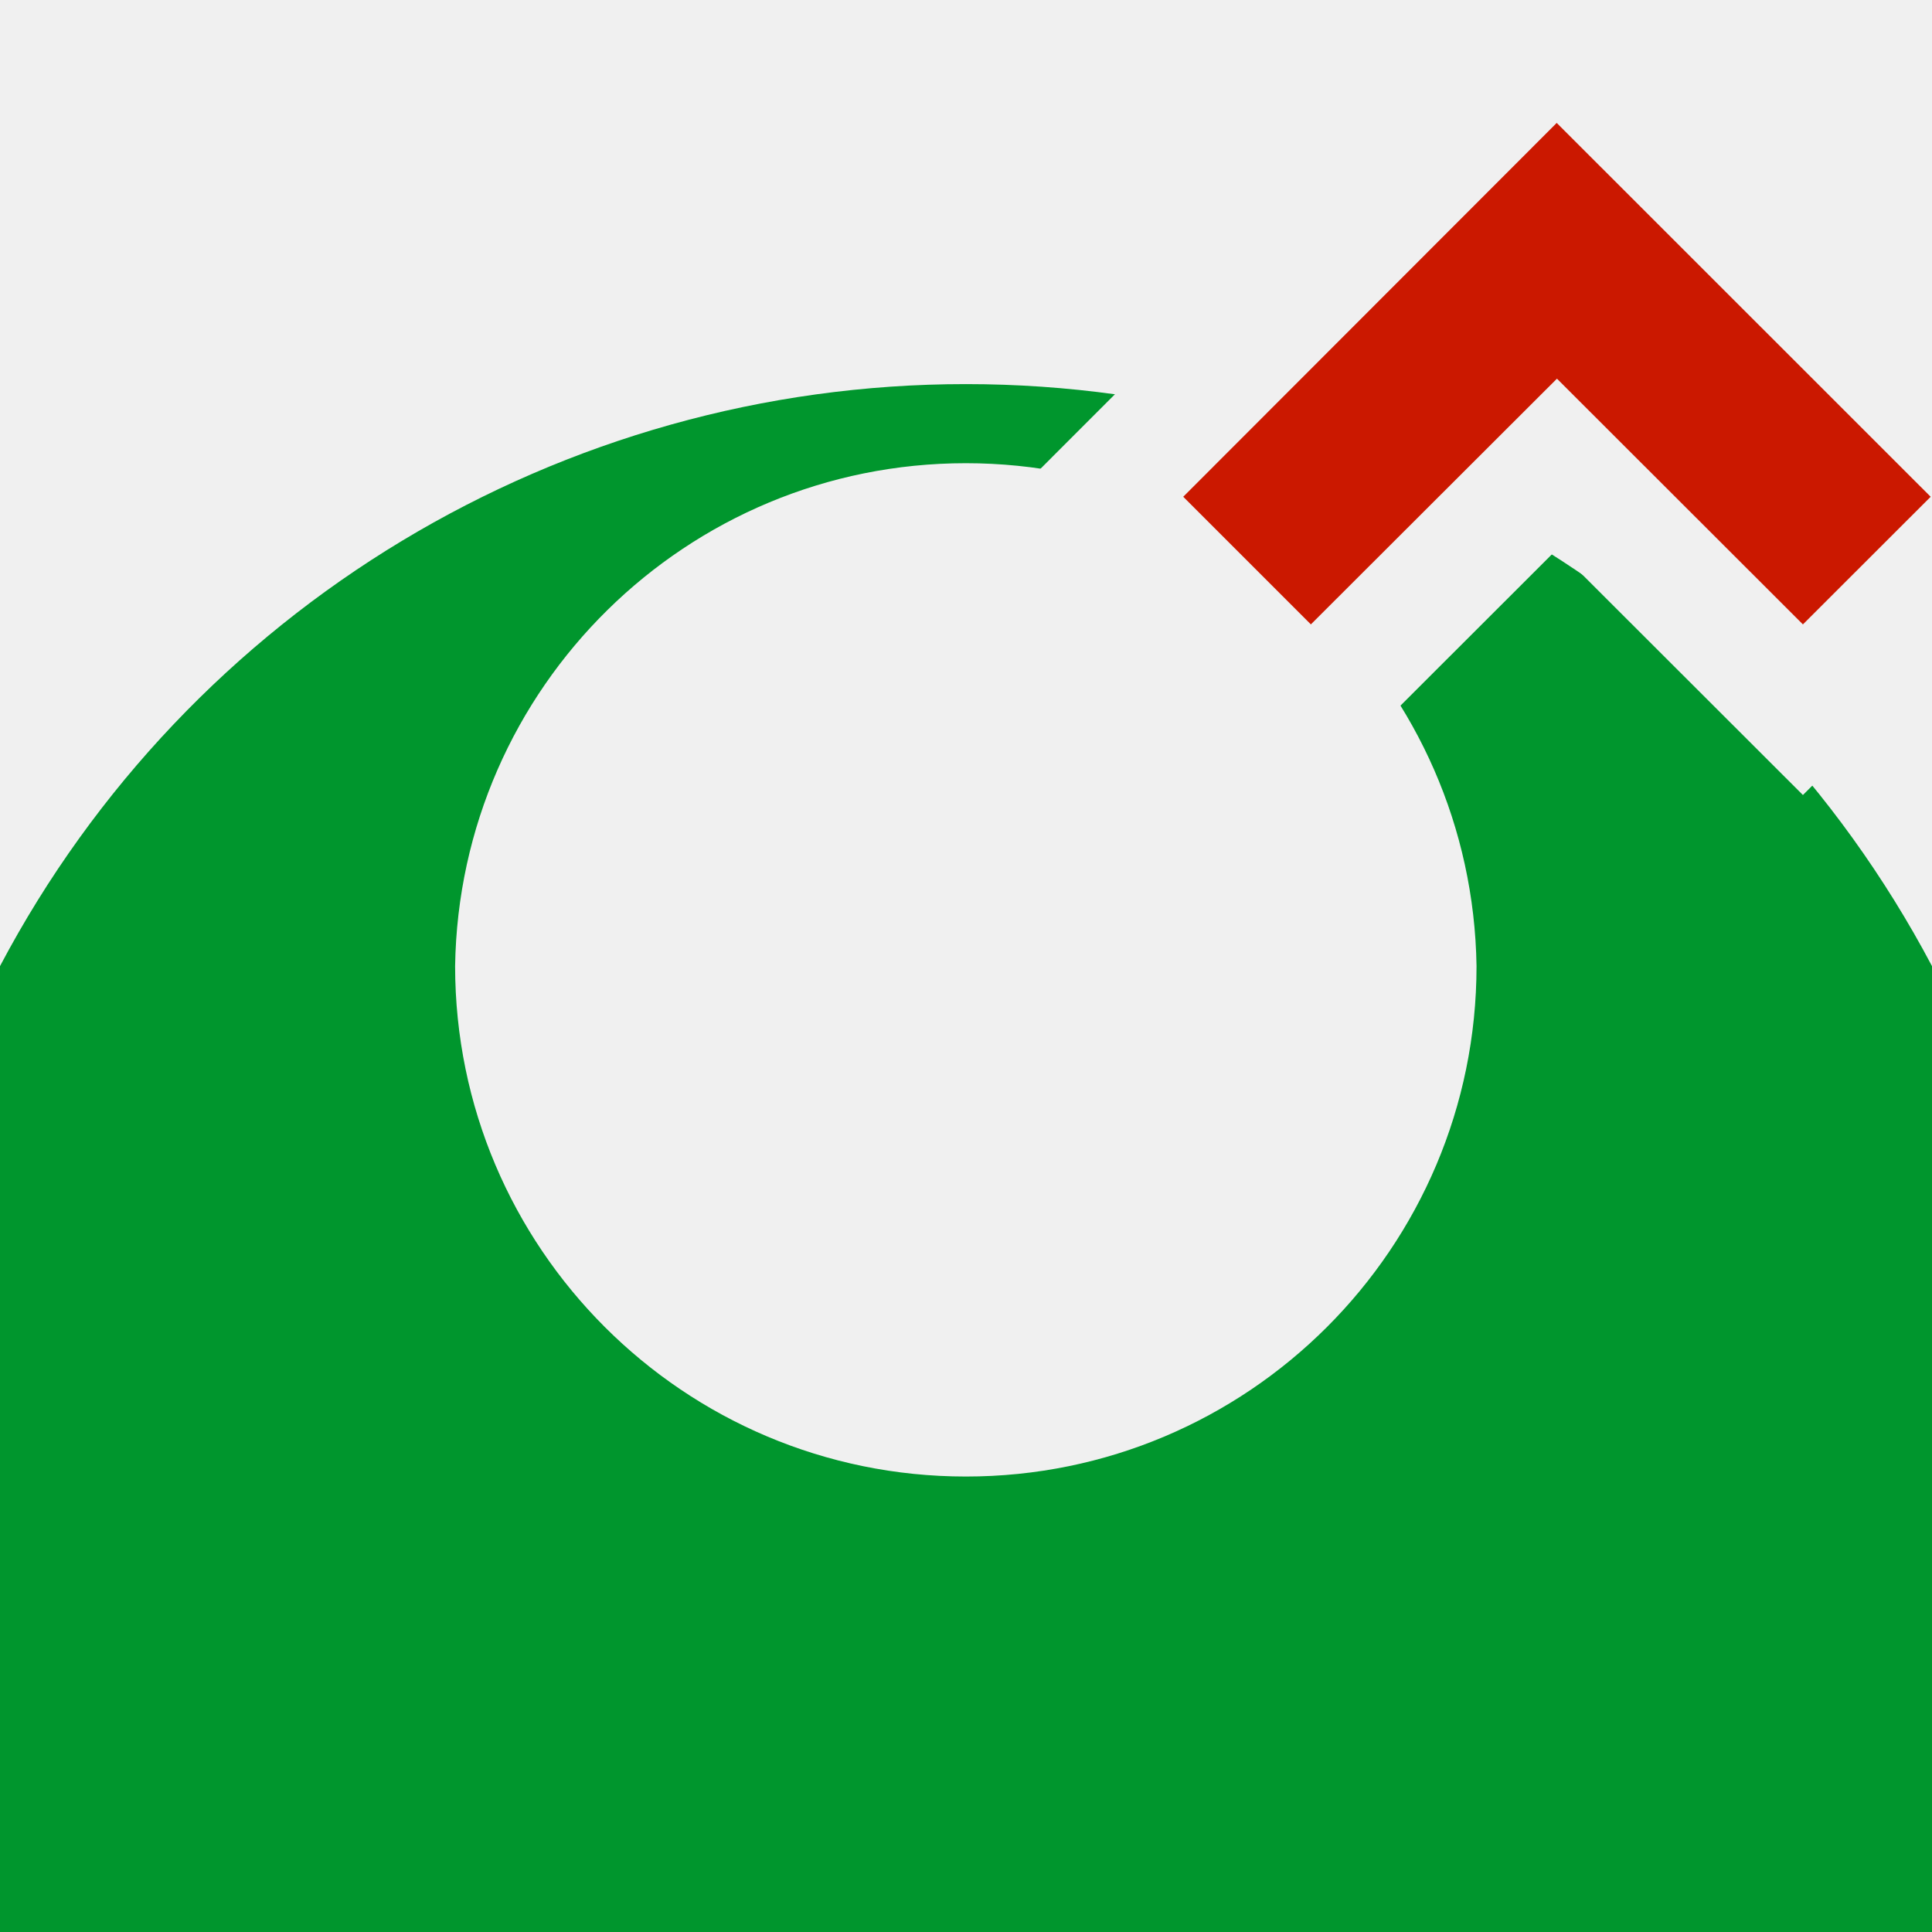
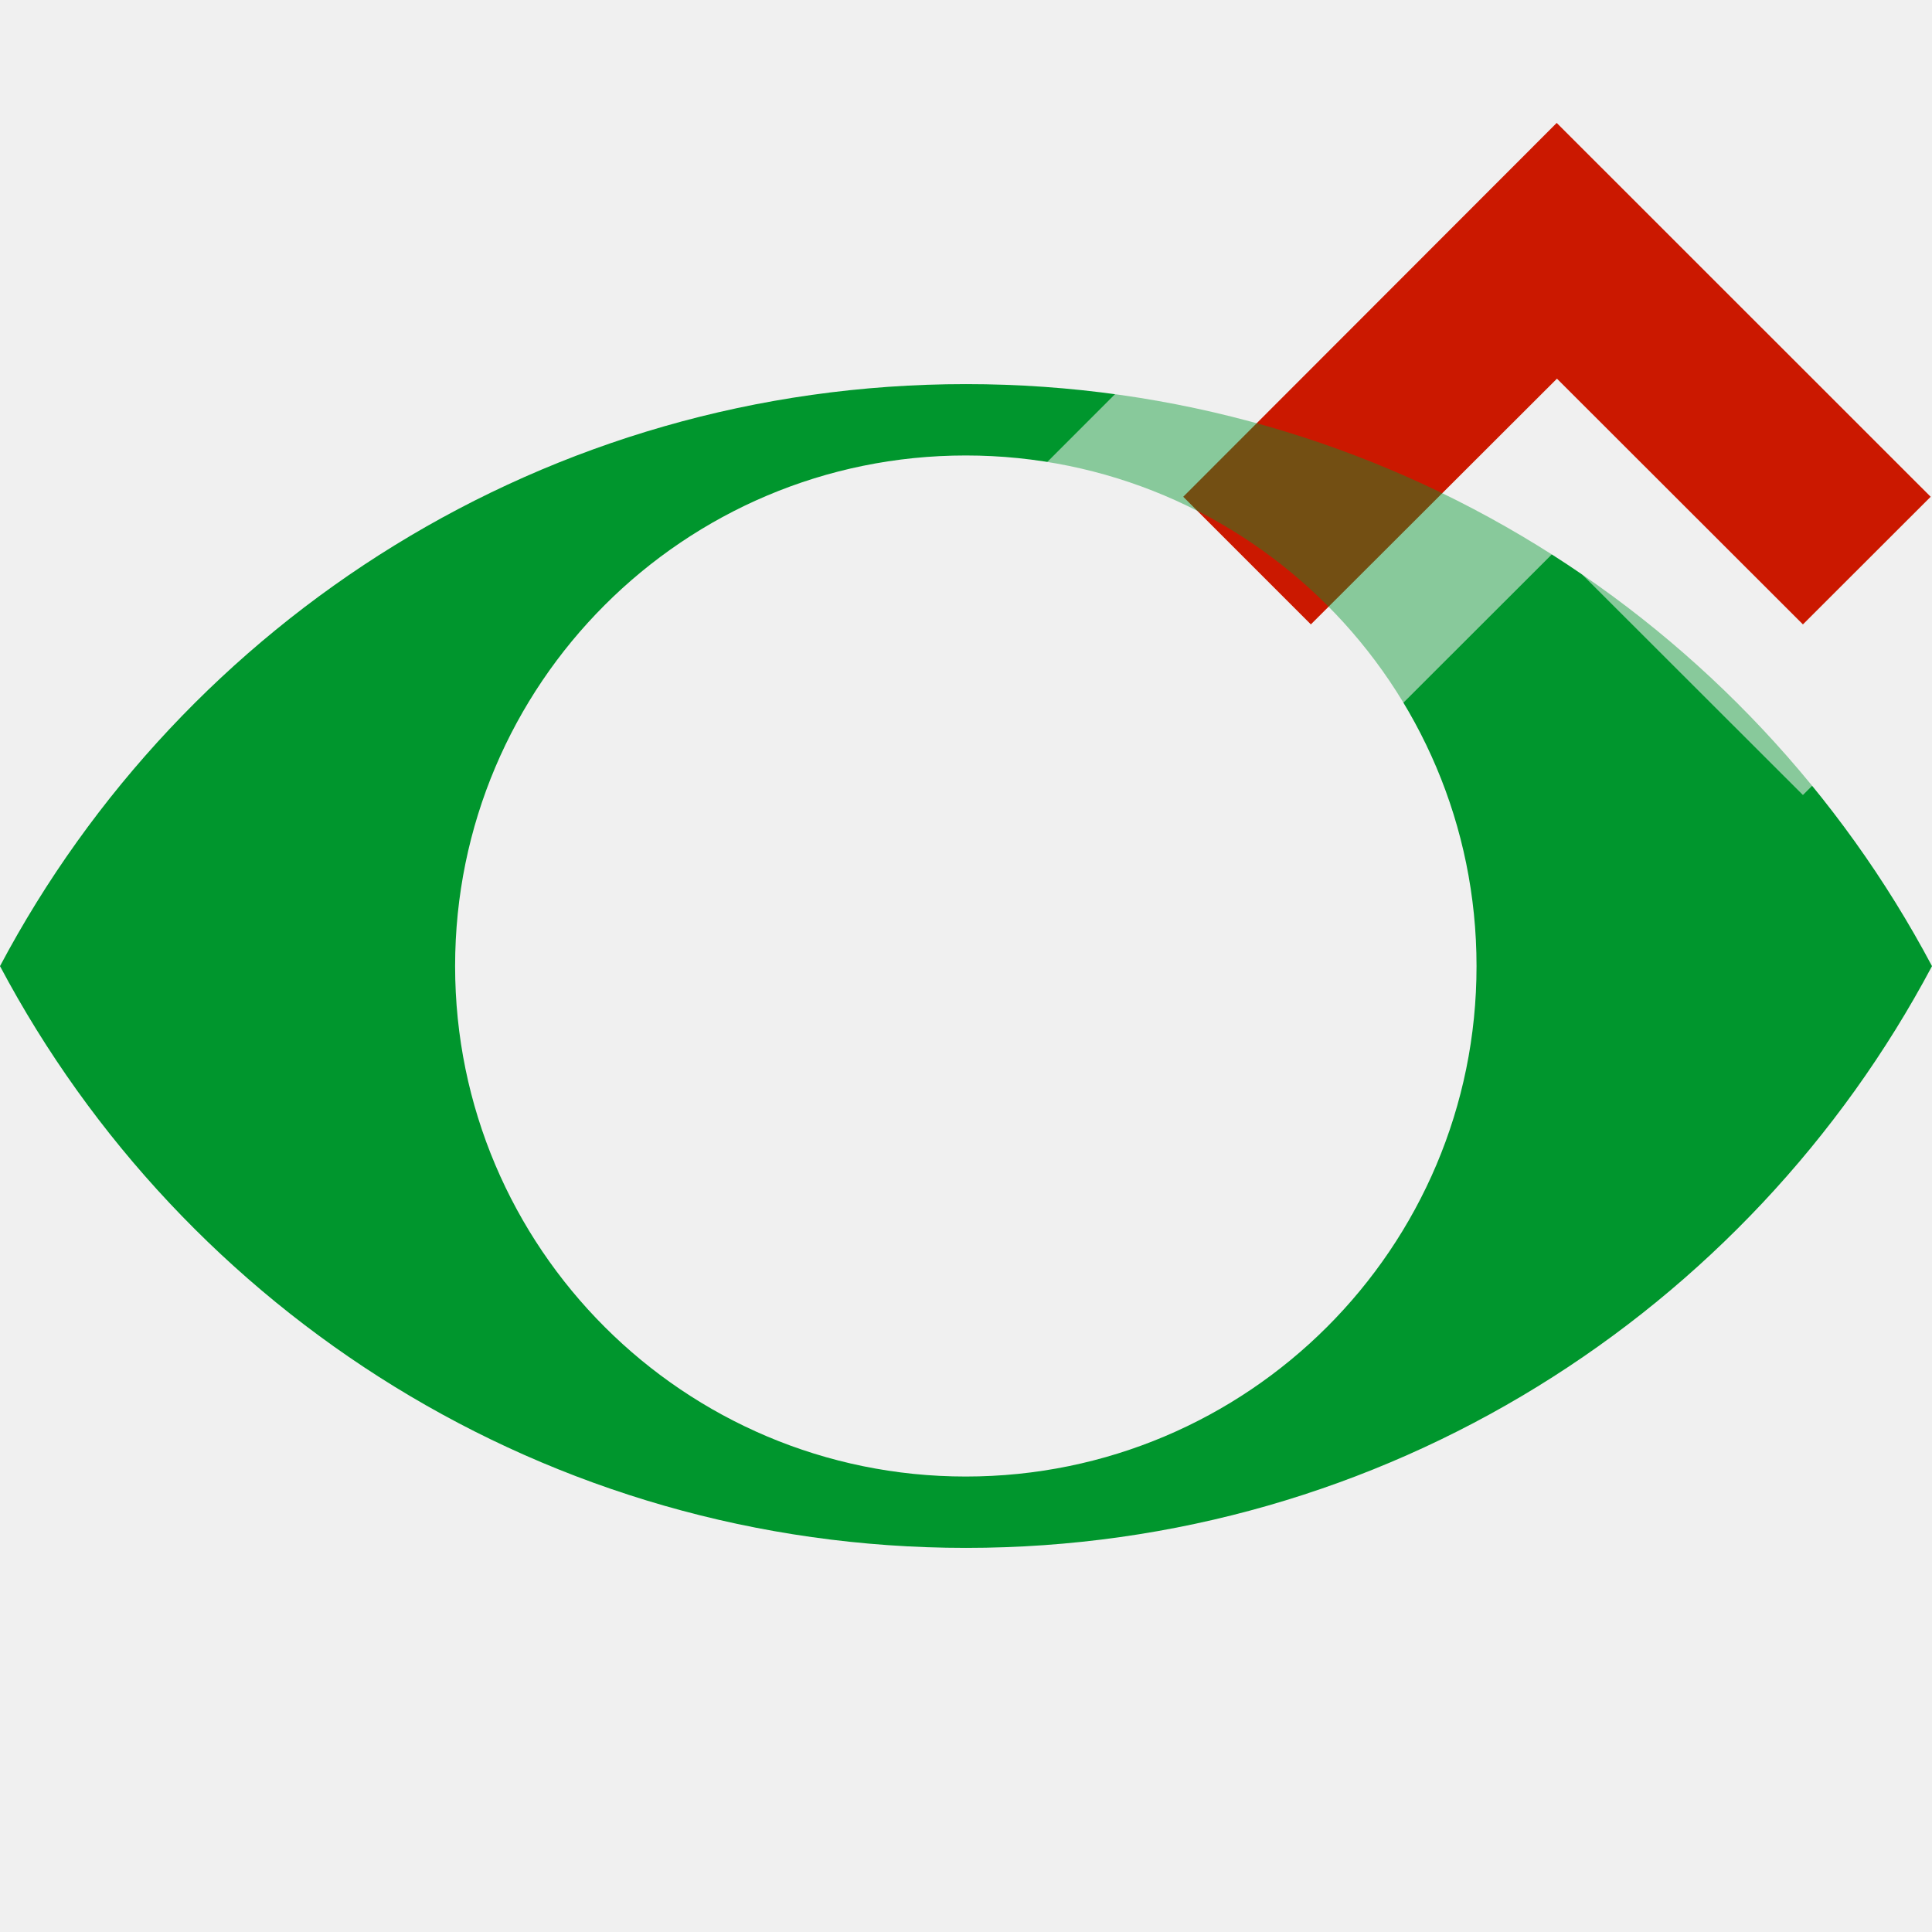
<svg xmlns="http://www.w3.org/2000/svg" width="16" height="16" viewBox="0 0 16 16" shape-rendering="geometricPrecision" fill="#00962d">
  <defs>
    <mask id="a">
      <rect fill="#fff" width="100%" height="100%" />
-       <path fill="#000" d="M12.892-.396l-4.507 4.51 2.471 2.471 2.038-2.036 2.037 2.035 2.473-2.47z" />
+       <path d="M12.892-.396l-4.507 4.51 2.471 2.471 2.038-2.036 2.037 2.035 2.473-2.47z" />
    </mask>
  </defs>
  <path fill="#cb1800" d="M12.894 3.136l2.037 2.035 1.058-1.057-3.097-3.096-3.093 3.096 1.057 1.057z" />
-   <path d="M8 3.181a9.045 9.045 0 0 0-8 4.82 9.05 9.05 0 1 0 16 0 9.049 9.049 0 0 0-8-4.82zm-.002 9.047a4.23 4.23 0 0 1-4.229-4.227 4.23 4.23 0 0 1 8.459 0 4.228 4.228 0 0 1-4.23 4.227z" mask="url(#a)" />
+   <path d="M8 3.181c-3.471 0-6.48 1.953-8 4.82 1.52 2.865 4.529 4.818 8 4.818 3.469 0 6.479-1.953 8-4.818-1.521-2.867-4.531-4.82-8-4.82zm-.002 9.047c-2.334 0-4.229-1.893-4.229-4.227 0-2.336 1.895-4.229 4.229-4.229 2.336 0 4.23 1.893 4.23 4.229.001 2.334-1.894 4.227-4.23 4.227z" mask="url(#a)" />
</svg>
